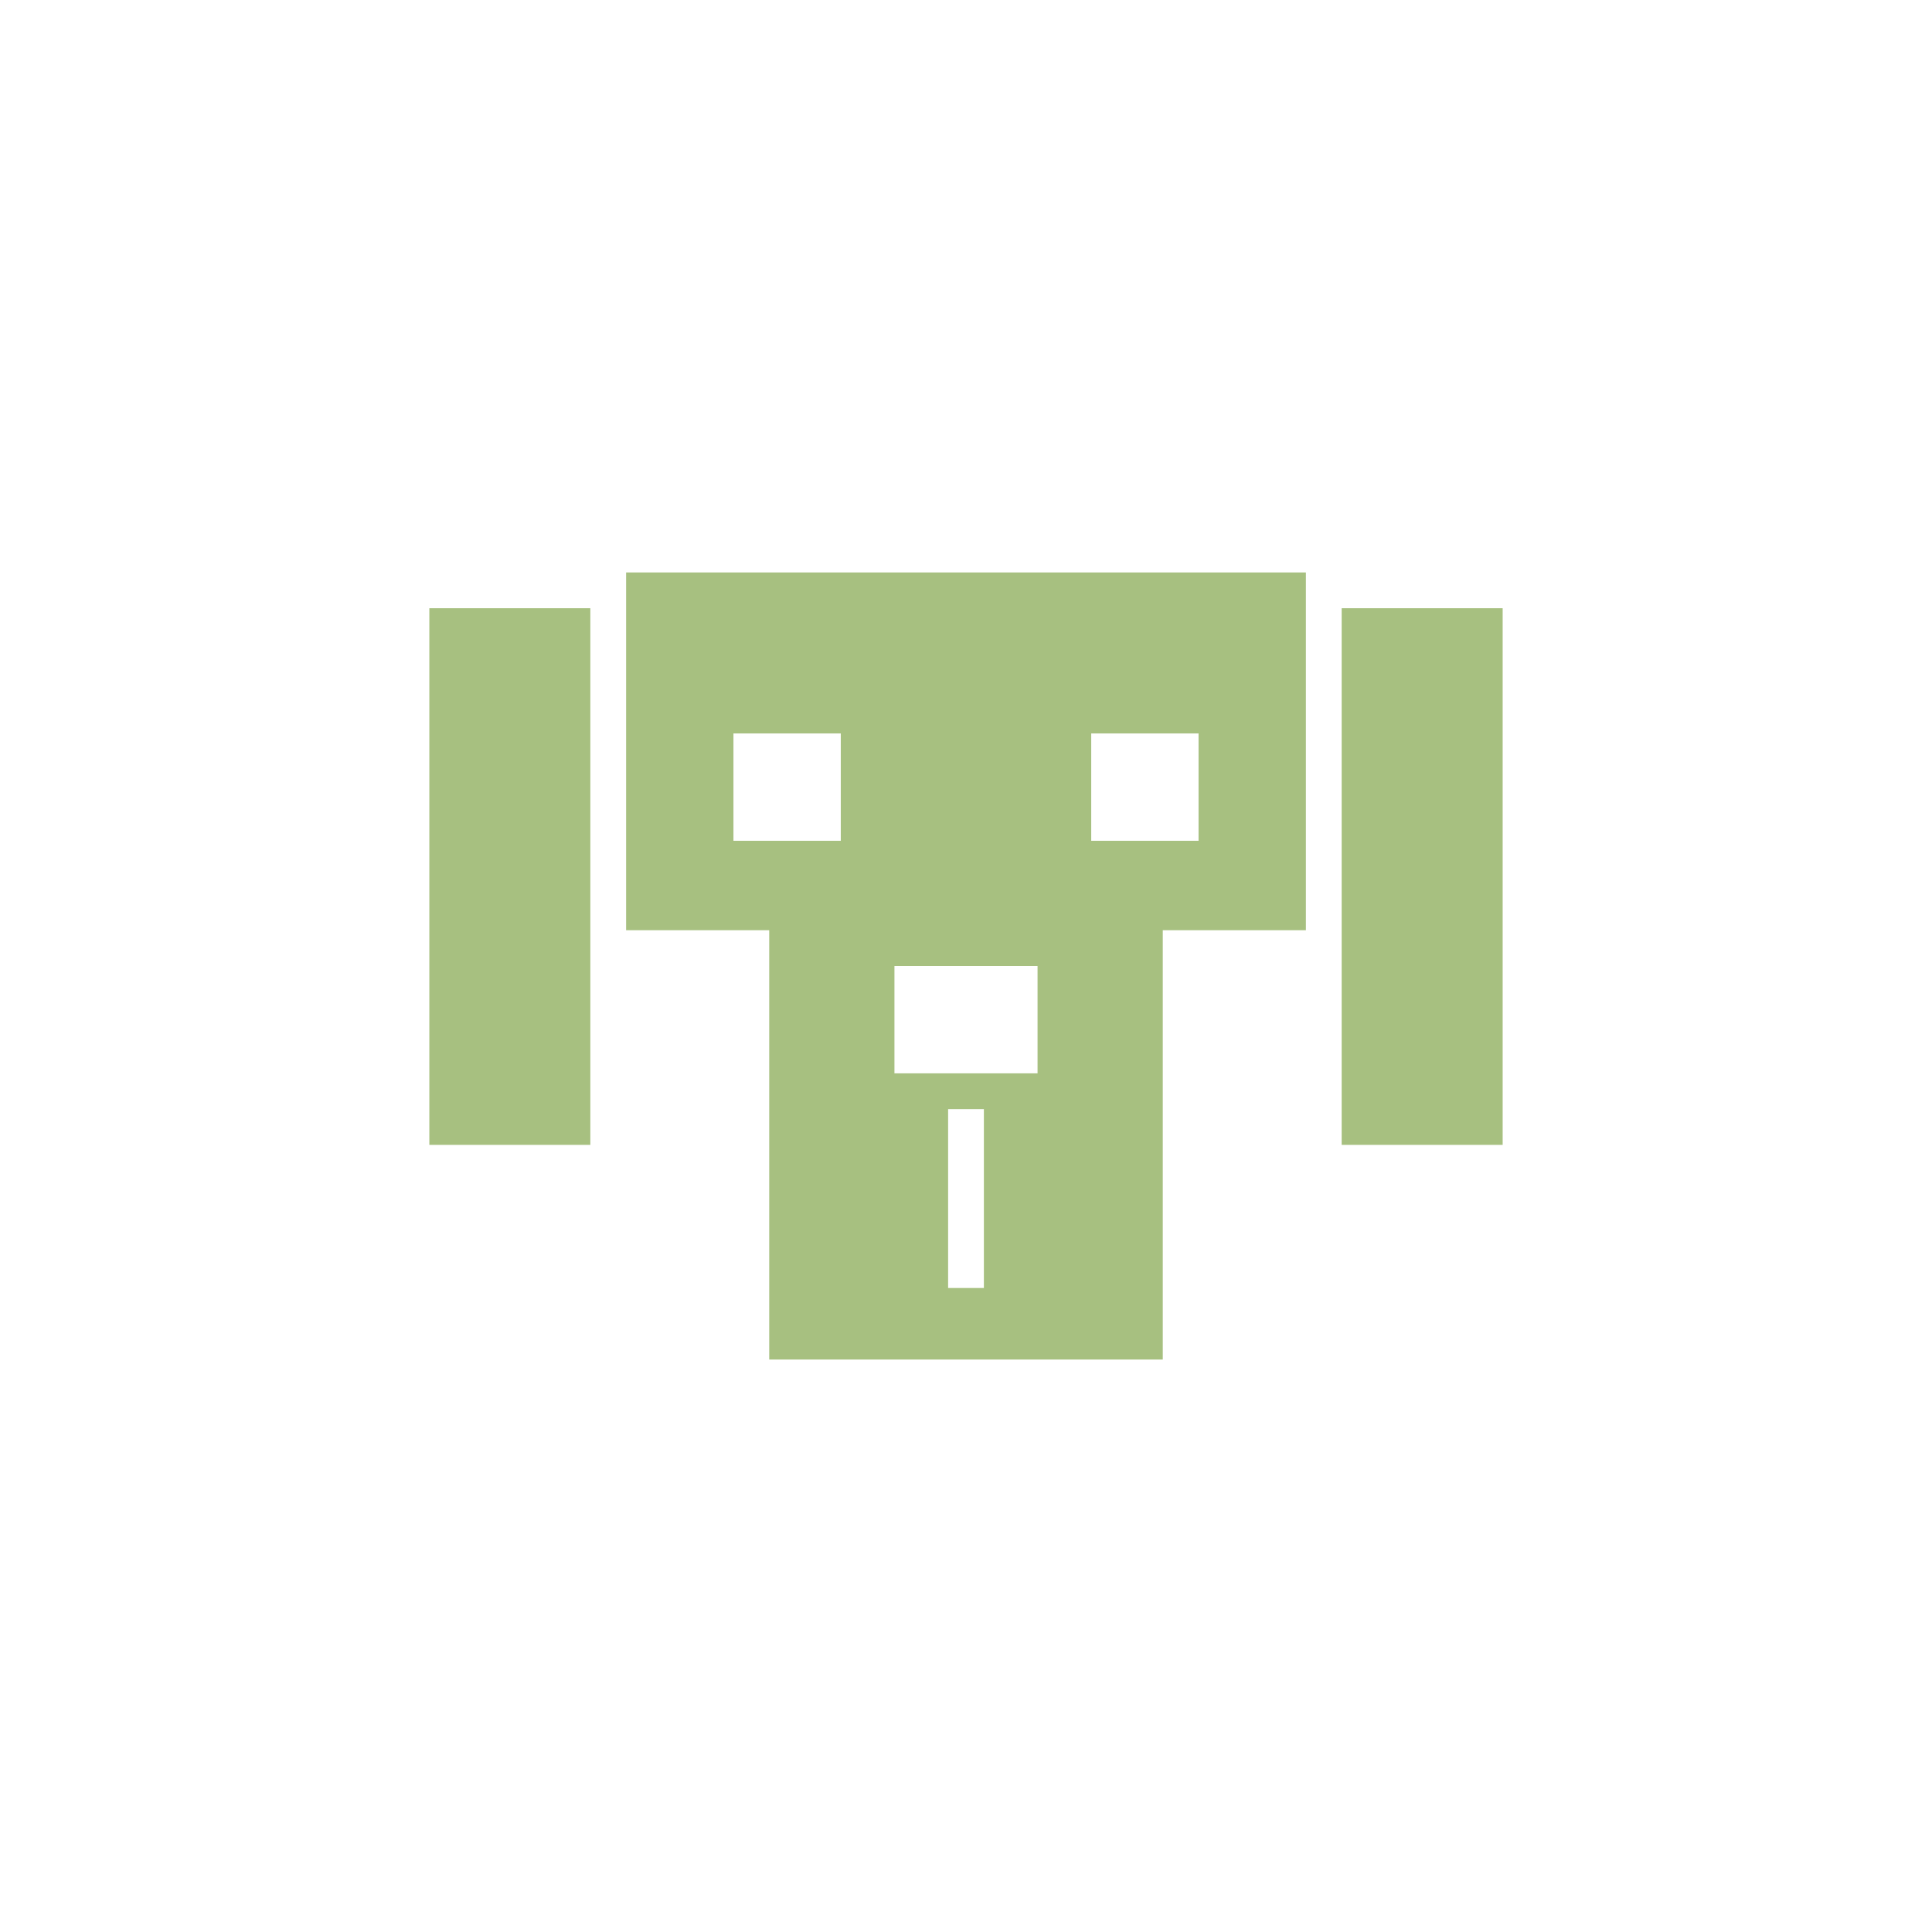
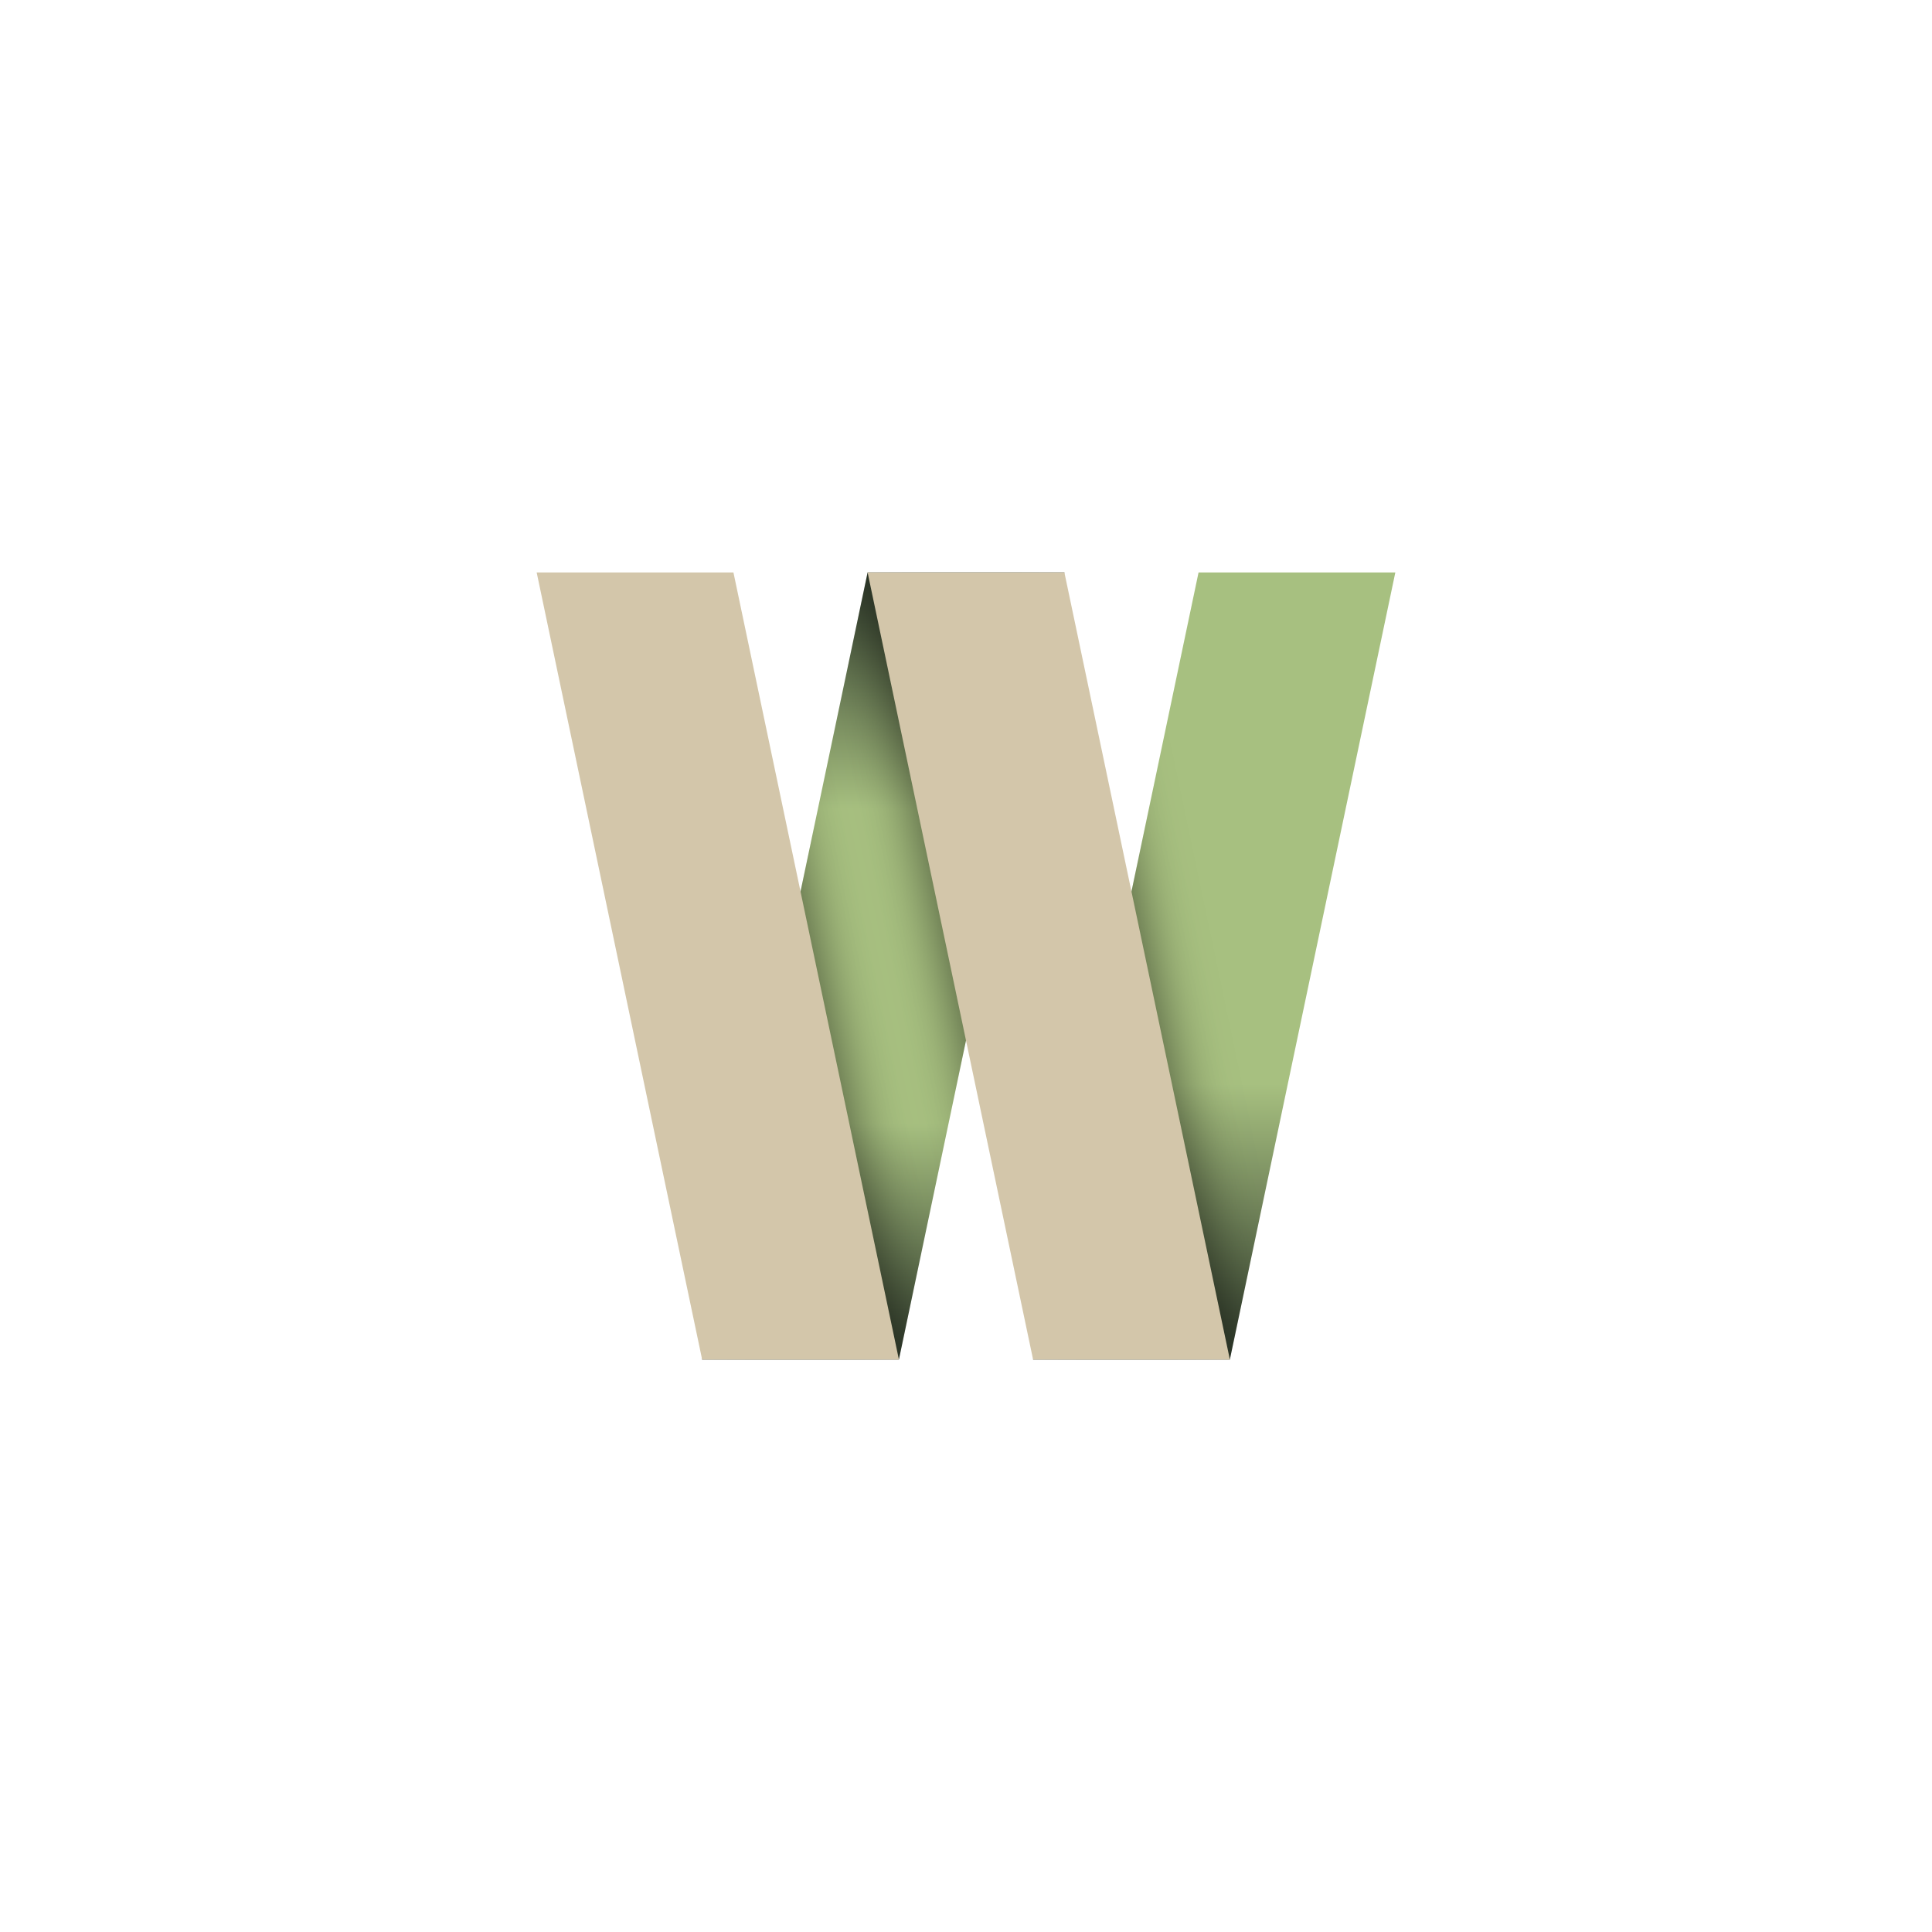
<svg xmlns="http://www.w3.org/2000/svg" viewBox="0 0 108 108" width="108" height="108">
-   <path fill="#a7c080" fill-rule="evenodd" d="M35 32H73V52H65V76H43V52H35Z M41 41H47V47H41Z M61 41H67V47H61Z M50 54H58V60H50Z M53 62H55V72H53Z M24 34H33V64H24Z M75 34H84V64H75Z" />
+   <defs>
+     <linearGradient id="g2" x1="0" y1="32" x2="0" y2="76" gradientUnits="userSpaceOnUse">
+       <stop offset="0" stop-color="#2f3a2b" />
+       <stop offset=".3" stop-color="#a7c080" />
+       <stop offset=".7" stop-color="#a7c080" />
+       <stop offset="1" stop-color="#2f3a2b" />
+     </linearGradient>
+     <linearGradient id="g4" x1="0" y1="32" x2="0" y2="76" gradientUnits="userSpaceOnUse">
+       <stop offset="0" stop-color="#a7c080" />
+       <stop offset=".65" stop-color="#a7c080" />
+       <stop offset="1" stop-color="#2f3a2b" />
+     </linearGradient>
+     <filter id="sh" x="-30%" y="-30%" width="160%" height="160%">
+       <feGaussianBlur stdDeviation="1.6" />
+     </filter>
+     <clipPath id="back">
+       <path d="M39.25 76H50.25L59.5 32H48.5Z M57.75 76H68.75L78 32H67Z" />
+     </clipPath>
+   </defs>
+   <g>
+     <path fill="url(#g2)" d="M39.25 76H50.25L59.5 32H48.5Z" />
+     <path fill="url(#g4)" d="M57.75 76H68.75L78 32H67Z" />
+     <g clip-path="url(#back)">
+       <path fill="#000" opacity=".6" filter="url(#sh)" d="M30 32H41L50.25 76H39.25Z M48.5 32H59.5L68.75 76H57.75Z" />
+     </g>
+     <path fill="#d3c6aa" d="M30 32H41L50.25 76H39.25Z M48.5 32H59.5L68.75 76H57.75Z" />
+   </g>
</svg>
